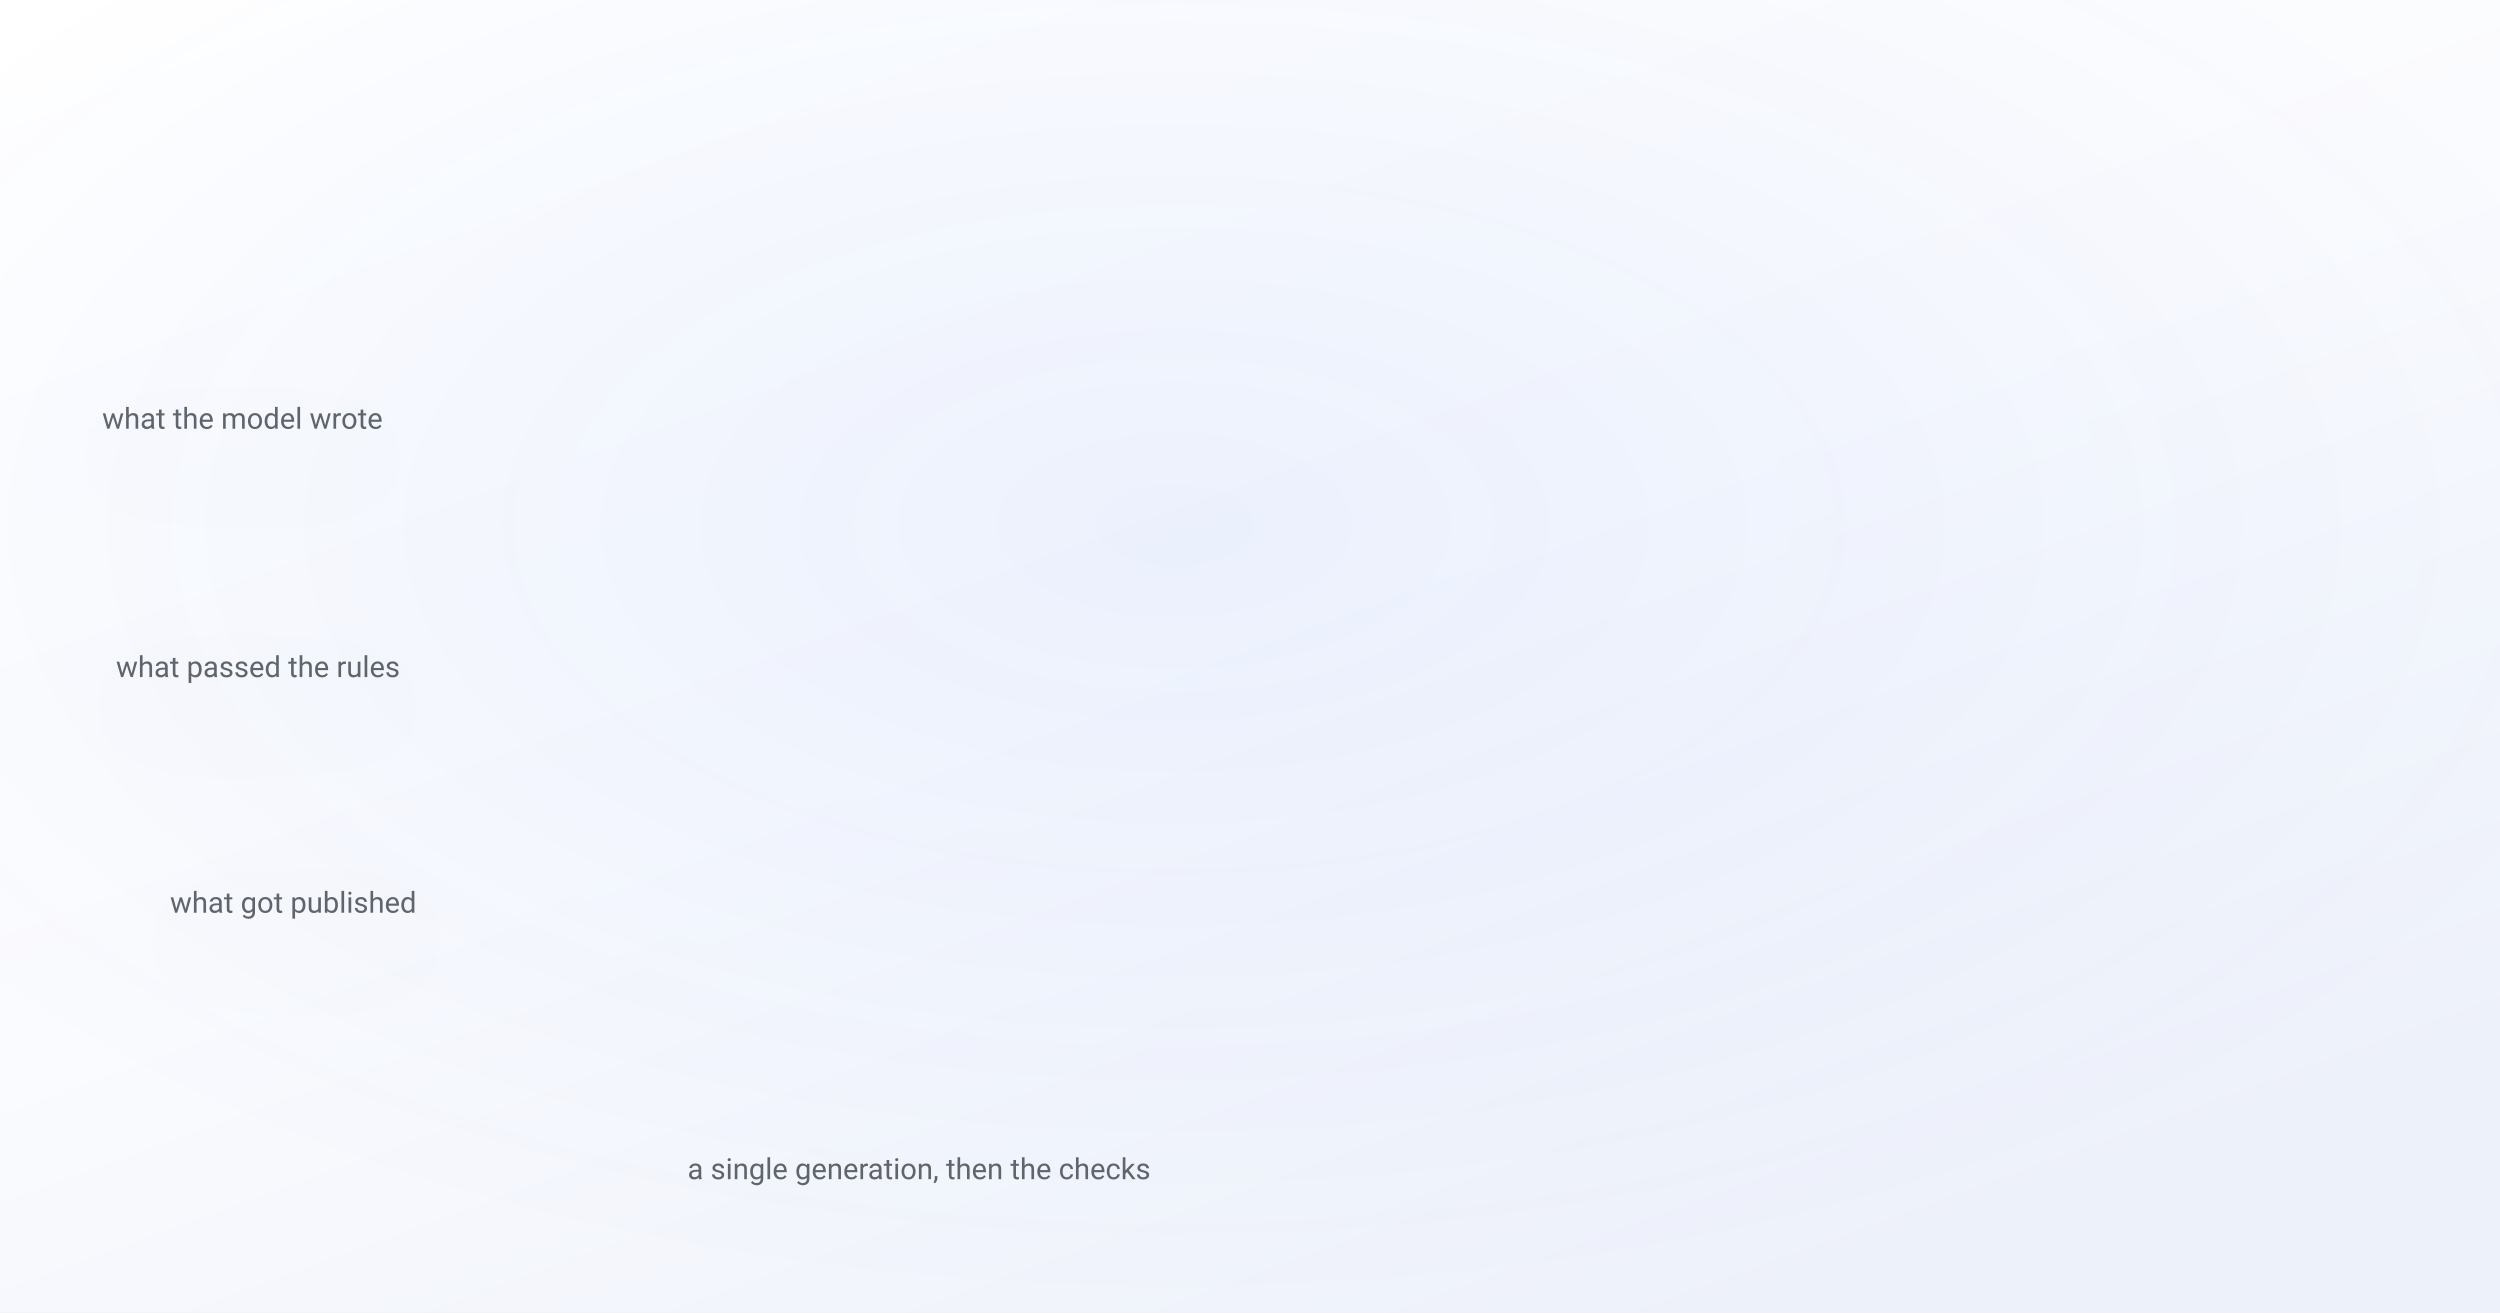
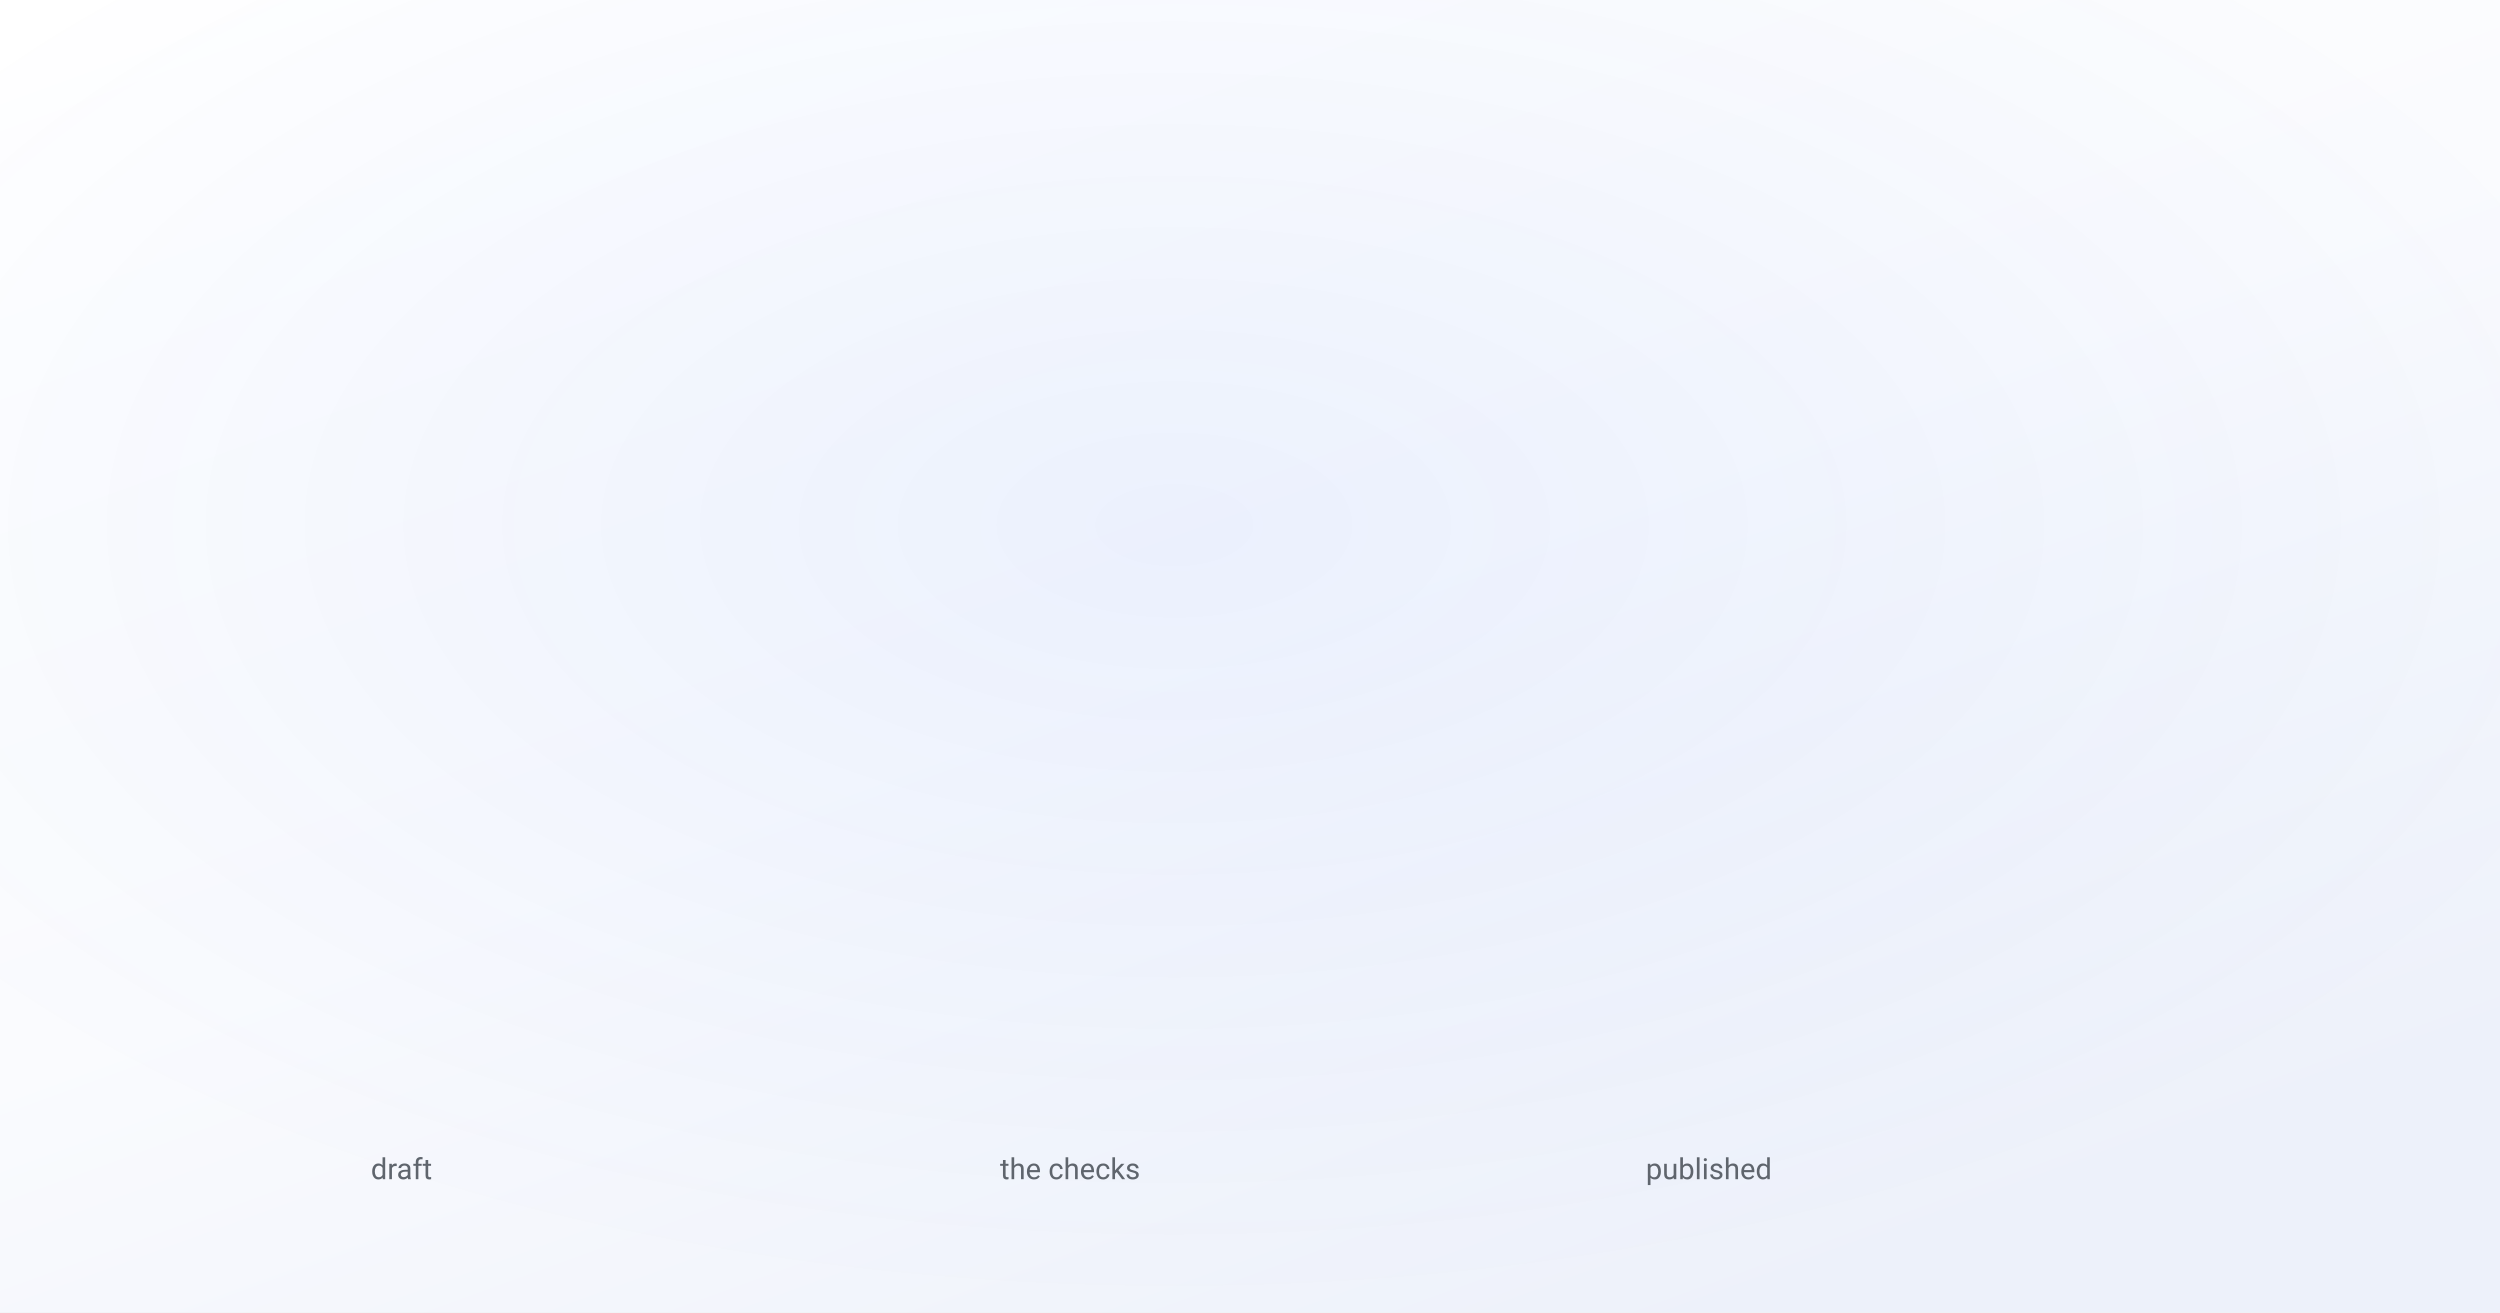
<svg xmlns="http://www.w3.org/2000/svg" viewBox="0 0 1200 630" font-family="-apple-system, BlinkMacSystemFont, 'Segoe UI', 'DM Sans', Roboto, sans-serif">
  <defs>
    <linearGradient id="bg" x1="0" y1="0" x2="0.7" y2="1">
      <stop offset="0" stop-color="#ffffff" />
      <stop offset="0.55" stop-color="#fafbfe" />
      <stop offset="1" stop-color="#edf1fa" />
    </linearGradient>
    <radialGradient id="glow" cx="0.47" cy="0.4" r="0.6">
      <stop offset="0" stop-color="#004aef" stop-opacity="0.06" />
      <stop offset="1" stop-color="#004aef" stop-opacity="0" />
    </radialGradient>
    <filter id="lift" x="-25%" y="-25%" width="150%" height="160%">
      <feDropShadow dx="0" dy="18" stdDeviation="24" flood-color="#0b1a3a" flood-opacity="0.11" />
    </filter>
  </defs>
  <style>
    /* 14s loop: the figure resolves on a sweep, the one annotation arrives,
       then it rests. Reduced motion paints the finished frame, which is also
       what the og:image renderer captures. */
    .c { opacity: 0; animation: fill 14s ease-in-out infinite; }
    @keyframes fill { 0% { opacity: 0 } 22%, 88% { opacity: var(--o, 1) } 100% { opacity: 0 } }
    .draw { stroke-dasharray: var(--len, 2000); stroke-dashoffset: var(--len, 2000);
             animation: draw 14s ease-in-out infinite; }
    @keyframes draw { 0% { stroke-dashoffset: var(--len, 2000) }
                      26%, 88% { stroke-dashoffset: 0 }
                      100% { stroke-dashoffset: var(--len, 2000) } }
    .mark { opacity: 0; animation: mark 14s ease infinite; }
    @keyframes mark { 0%, 34% { opacity: 0 } 46%, 86% { opacity: 1 } 96%, 100% { opacity: 0 } }
    @media (prefers-reduced-motion: reduce) {
      .c { opacity: var(--o, 1); animation: none }
      .draw { stroke-dashoffset: 0; animation: none }
      .mark { opacity: 1; animation: none }
    }
  </style>
  <rect width="1200" height="630" fill="url(#bg)" />
  <rect width="1200" height="630" fill="url(#glow)" />
  <g filter="url(#lift)">
-     <polygon class="c" points="195.3,166.3 836.7,166.3 831.9,234.8 200.1,234.8" fill="#004aef" style="--o:0.3;animation-delay:0.00s" />
-     <text x="183.7" y="205.8" text-anchor="end" font-size="14" fill="#5f656d" font-weight="400">what the model wrote</text>
-     <polygon class="c" points="203.7,287.3 590.9,287.3 589.9,352.3 208.2,352.3" fill="#004aef" style="--o:0.62;animation-delay:0.14s" />
-     <text x="192.0" y="325.0" text-anchor="end" font-size="14" fill="#5f656d" font-weight="400">what passed the rules</text>
-     <polygon class="c" points="211.7,402.0 503.8,402.0 504.0,463.8 216.0,463.8" fill="#07ef9c" style="--o:1.0;animation-delay:0.28s" />
-     <text x="199.9" y="438.1" text-anchor="end" font-size="14" fill="#5f656d" font-weight="400">what got published</text>
+     <polygon class="c" points="150.0,147.5 369.6,147.5 379.8,468.9 175.5,468.9" fill="#ffffff" stroke="#dfe4ec" stroke-width="1.2" style="--o:1;animation-delay:0.00s" />
+     <polygon class="c" points="170.2,181.6 310.0,181.6 310.8,198.9 171.5,198.9" fill="#5f656d" style="--o:0.24;animation-delay:0.10s" />
+     <polygon class="c" points="173.2,221.8 329.7,221.8 330.4,238.9 174.5,238.9" fill="#5f656d" style="--o:0.24;animation-delay:0.14s" />
+     <polygon class="c" points="176.2,261.4 298.1,261.4 298.9,278.1 177.5,278.1" fill="#5f656d" style="--o:0.24;animation-delay:0.18s" />
+     <polygon class="c" points="179.2,300.3 328.5,300.3 329.2,316.7 180.4,316.7" fill="#5f656d" style="--o:0.24;animation-delay:0.22s" />
+     <polygon class="c" points="182.0,338.5 277.9,338.5 278.7,354.7 183.3,354.7" fill="#5f656d" style="--o:0.24;animation-delay:0.26s" />
+     <polygon class="c" points="184.9,376.0 327.4,376.0 328.1,391.9 186.1,391.9" fill="#5f656d" style="--o:0.24;animation-delay:0.30s" />
+     <polygon class="c" points="187.7,413.0 269.0,413.0 269.9,428.6 188.9,428.6" fill="#5f656d" style="--o:0.24;animation-delay:0.34s" />
+     <polygon class="c" points="404.9,147.5 624.6,147.5 617.0,468.9 412.7,468.9" fill="#ffffff" stroke="#dfe4ec" stroke-width="1.2" style="--o:1;animation-delay:0.50s" />
+     <polygon class="c" points="423.2,178.7 438.3,178.7 438.7,201.8 423.7,201.8" fill="#07ef9c" style="--o:0.9;animation-delay:0.60s" />
+     <polygon class="c" points="448.4,182.6 573.6,182.6 573.4,198.0 448.6,198.0" fill="#5f656d" style="--o:0.22;animation-delay:0.62s" />
+     <polygon class="c" points="424.0,219.0 439.0,219.0 439.3,241.7 424.5,241.7" fill="#07ef9c" style="--o:0.9;animation-delay:0.65s" />
+     <polygon class="c" points="449.0,222.8 573.1,222.8 572.9,237.9 449.2,237.9" fill="#5f656d" style="--o:0.22;animation-delay:0.67s" />
+     <polygon class="c" points="424.8,258.6 439.6,258.6 440.0,280.9 425.3,280.9" fill="#004aef" style="--o:0.22;animation-delay:0.70s" />
+     <polygon class="c" points="449.5,262.3 533.2,262.3 533.2,277.2 449.8,277.2" fill="#5f656d" style="--o:0.22;animation-delay:0.72s" />
+     <polygon class="c" points="425.6,297.5 440.3,297.5 440.7,319.5 426.1,319.5" fill="#07ef9c" style="--o:0.9;animation-delay:0.75s" />
+     <polygon class="c" points="450.1,301.2 572.1,301.2 571.9,315.8 450.3,315.8" fill="#5f656d" style="--o:0.22;animation-delay:0.77s" />
+     <polygon class="c" points="426.4,335.8 440.9,335.8 441.3,357.3 426.8,357.3" fill="#07ef9c" style="--o:0.9;animation-delay:0.80s" />
+     <polygon class="c" points="450.7,339.4 571.6,339.4 571.5,353.8 450.9,353.8" fill="#5f656d" style="--o:0.22;animation-delay:0.82s" />
+     <polygon class="c" points="427.2,373.4 441.6,373.4 441.9,394.6 427.6,394.6" fill="#004aef" style="--o:0.22;animation-delay:0.85s" />
+     <polygon class="c" points="451.2,376.9 532.8,376.9 532.7,391.1 451.4,391.1" fill="#5f656d" style="--o:0.22;animation-delay:0.87s" />
+     <polygon class="c" points="427.9,410.4 442.2,410.4 442.6,431.2 428.3,431.2" fill="#07ef9c" style="--o:0.9;animation-delay:0.90s" />
+     <polygon class="c" points="451.8,413.8 570.7,413.8 570.5,427.7 452.0,427.7" fill="#5f656d" style="--o:0.22;animation-delay:0.92s" />
+     <polygon class="c" points="659.9,147.5 879.5,147.5 854.2,468.9 649.9,468.9" fill="#ffffff" stroke="#dfe4ec" stroke-width="1.2" style="--o:1;animation-delay:1.10s" />
+     <polygon class="c" points="676.6,175.8 822.1,175.8 820.7,197.0 675.8,197.0" fill="#004aef" style="--o:0.9;animation-delay:1.20s" />
+     <polygon class="c" points="674.9,224.7 843.6,224.7 842.6,239.8 674.3,239.8" fill="#5f656d" style="--o:0.22;animation-delay:1.25s" />
+     <polygon class="c" points="673.7,257.9 856.0,257.9 854.9,272.8 673.2,272.8" fill="#5f656d" style="--o:0.22;animation-delay:1.29s" />
+     <polygon class="c" points="672.6,290.5 819.3,290.5 818.3,305.2 672.0,305.2" fill="#5f656d" style="--o:0.22;animation-delay:1.33s" />
+     <polygon class="c" points="671.4,322.7 841.4,322.7 840.4,337.2 670.9,337.2" fill="#5f656d" style="--o:0.22;animation-delay:1.37s" />
+     <polygon class="c" points="670.3,354.5 781.2,354.5 780.4,368.8 669.8,368.8" fill="#5f656d" style="--o:0.22;animation-delay:1.41s" />
  </g>
  <g class="mark">
-     <line x1="501.9" y1="433.1" x2="543.9" y2="433.1" stroke="#04815a" stroke-width="1.4" />
-     <text x="553.9" y="427.1" font-size="17" fill="#04815a">one call, and the half</text>
-     <text x="553.9" y="449.1" font-size="17" fill="#04815a">of it worth keeping</text>
+     <line x1="604.8" y1="308.5" x2="646.8" y2="308.5" stroke="#04815a" stroke-width="1.4" />
+     <text x="656.8" y="302.5" font-size="17" fill="#04815a">two rules it failed,</text>
+     <text x="656.8" y="324.5" font-size="17" fill="#04815a">so it went back</text>
  </g>
-   <text x="330.0" y="566.0" text-anchor="start" font-size="14" fill="#5f656d" font-weight="400">a single generation, then the checks</text>
+   <text x="178.0" y="566.0" text-anchor="start" font-size="14" fill="#5f656d" font-weight="400">draft</text>
+   <text x="480.0" y="566.0" text-anchor="start" font-size="14" fill="#5f656d" font-weight="400">the checks</text>
+   <text x="790.0" y="566.0" text-anchor="start" font-size="14" fill="#5f656d" font-weight="400">published</text>
</svg>
